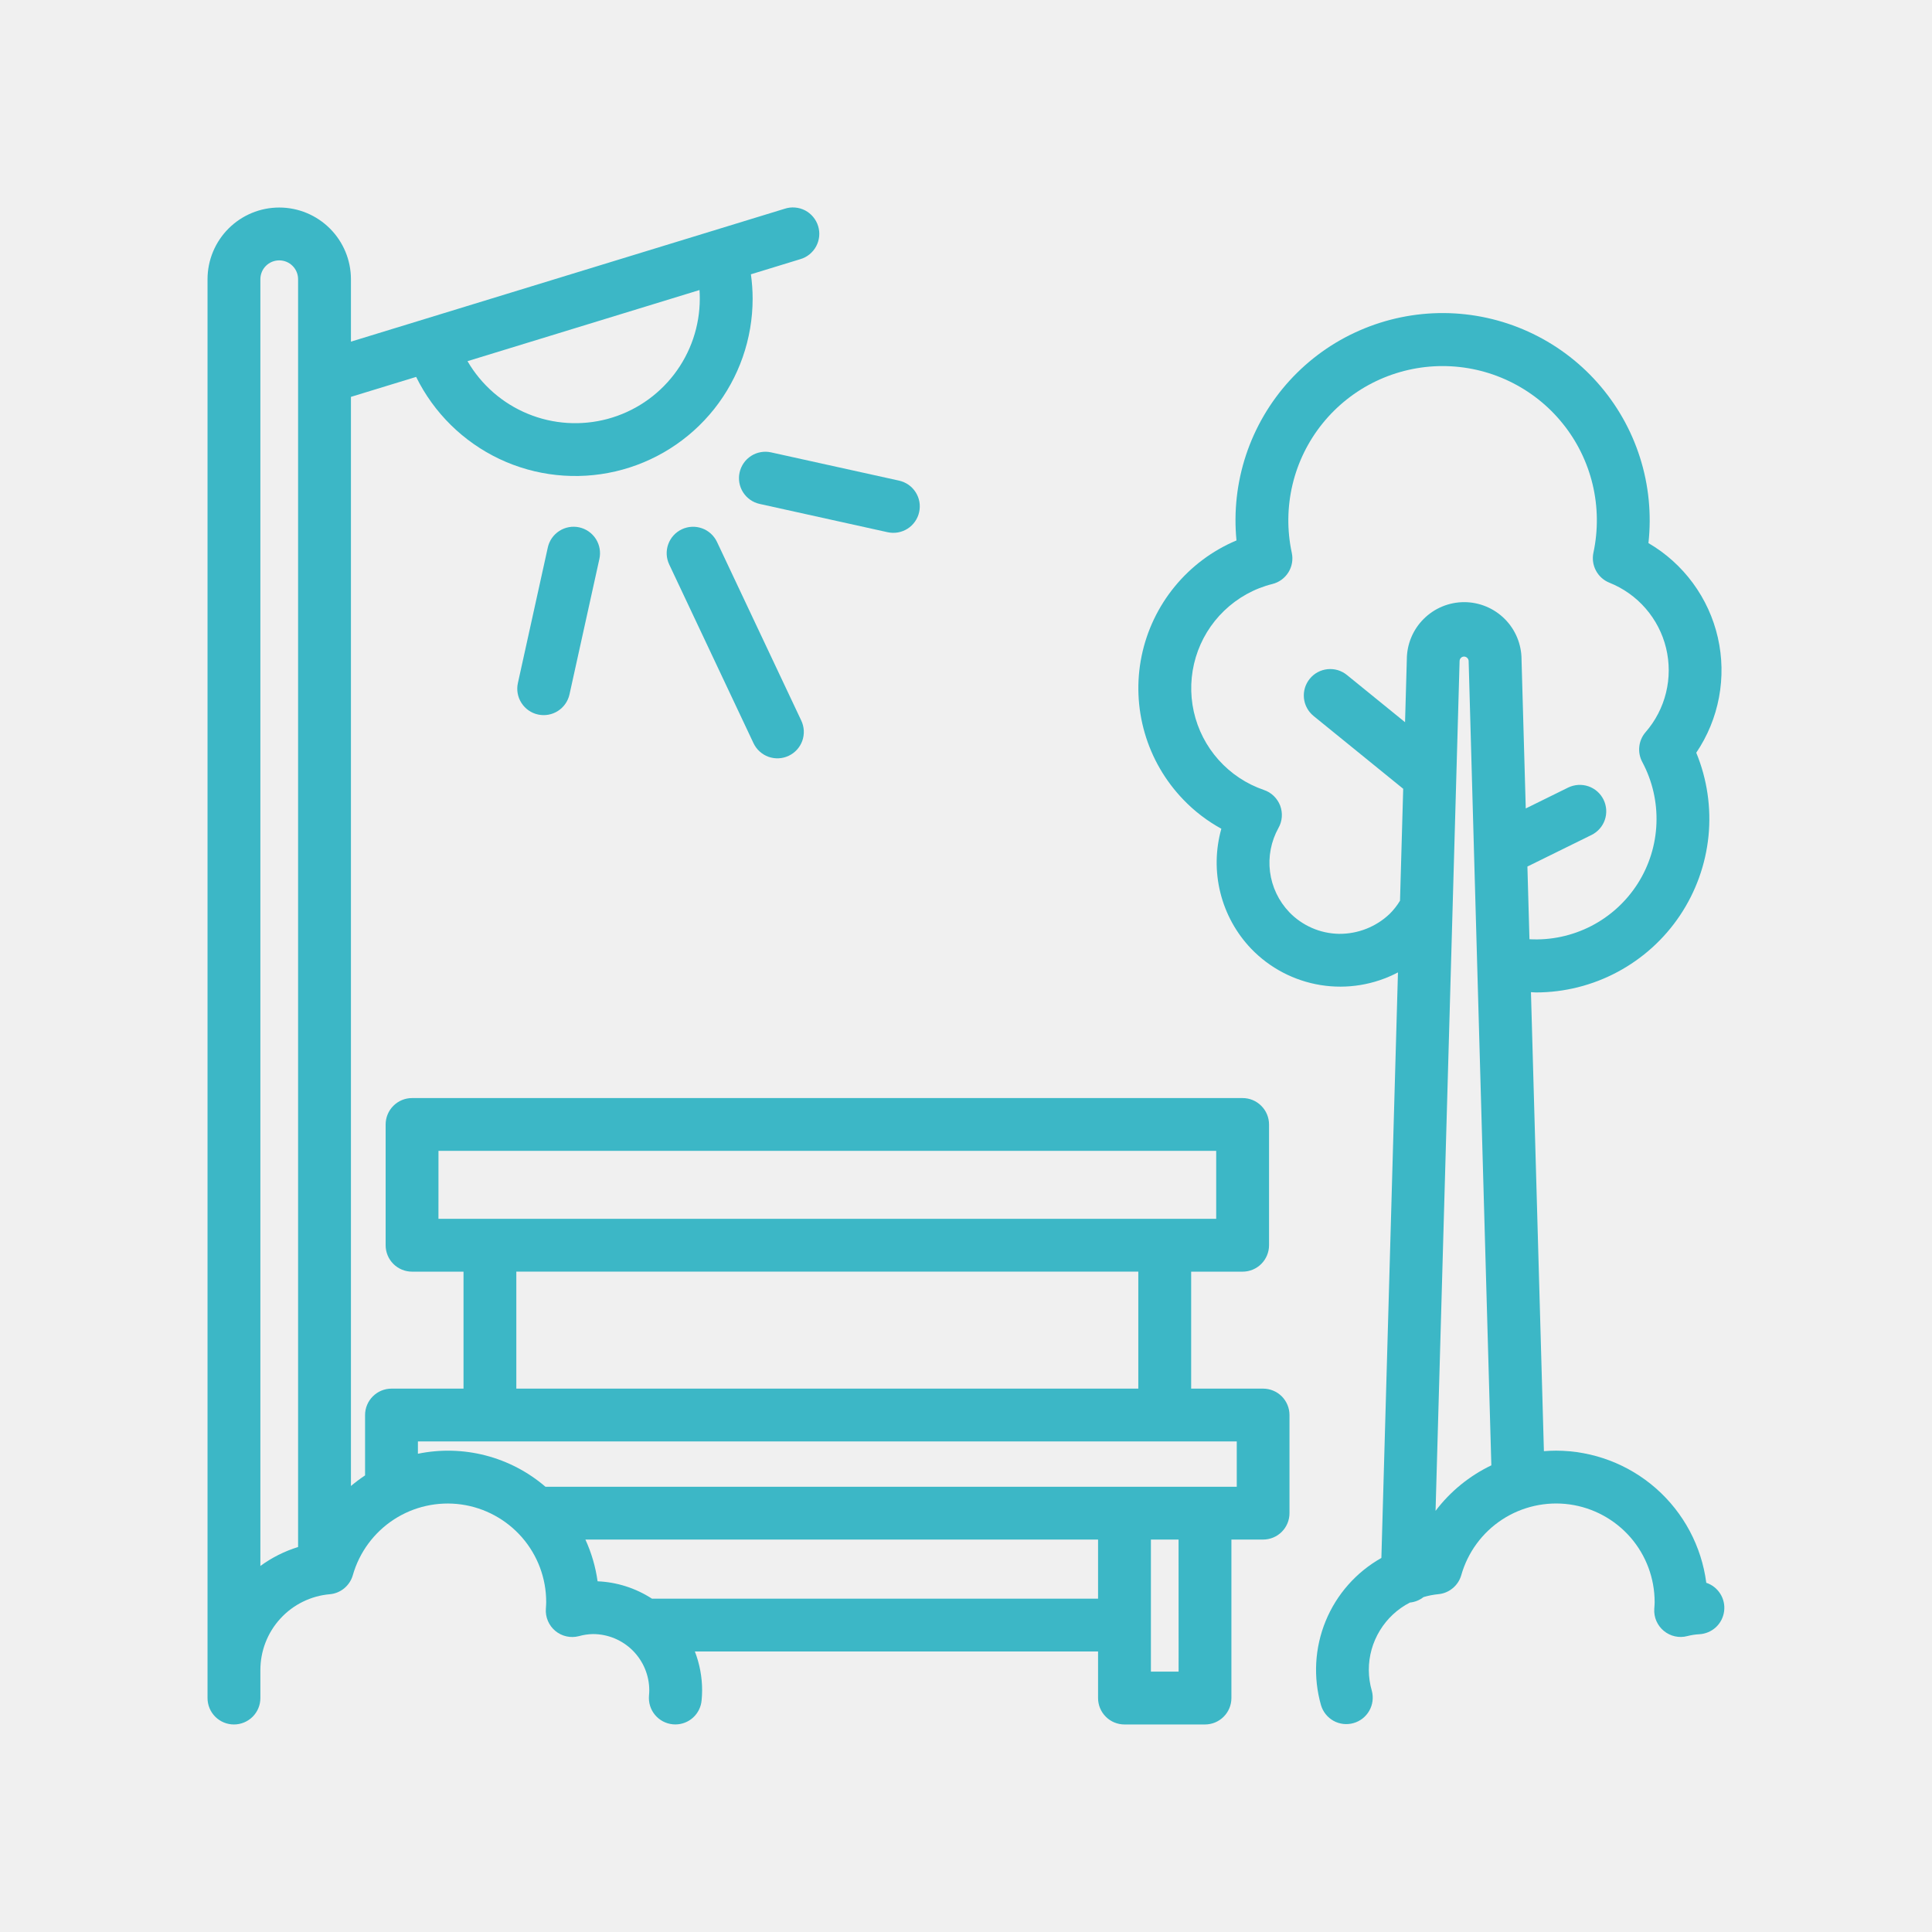
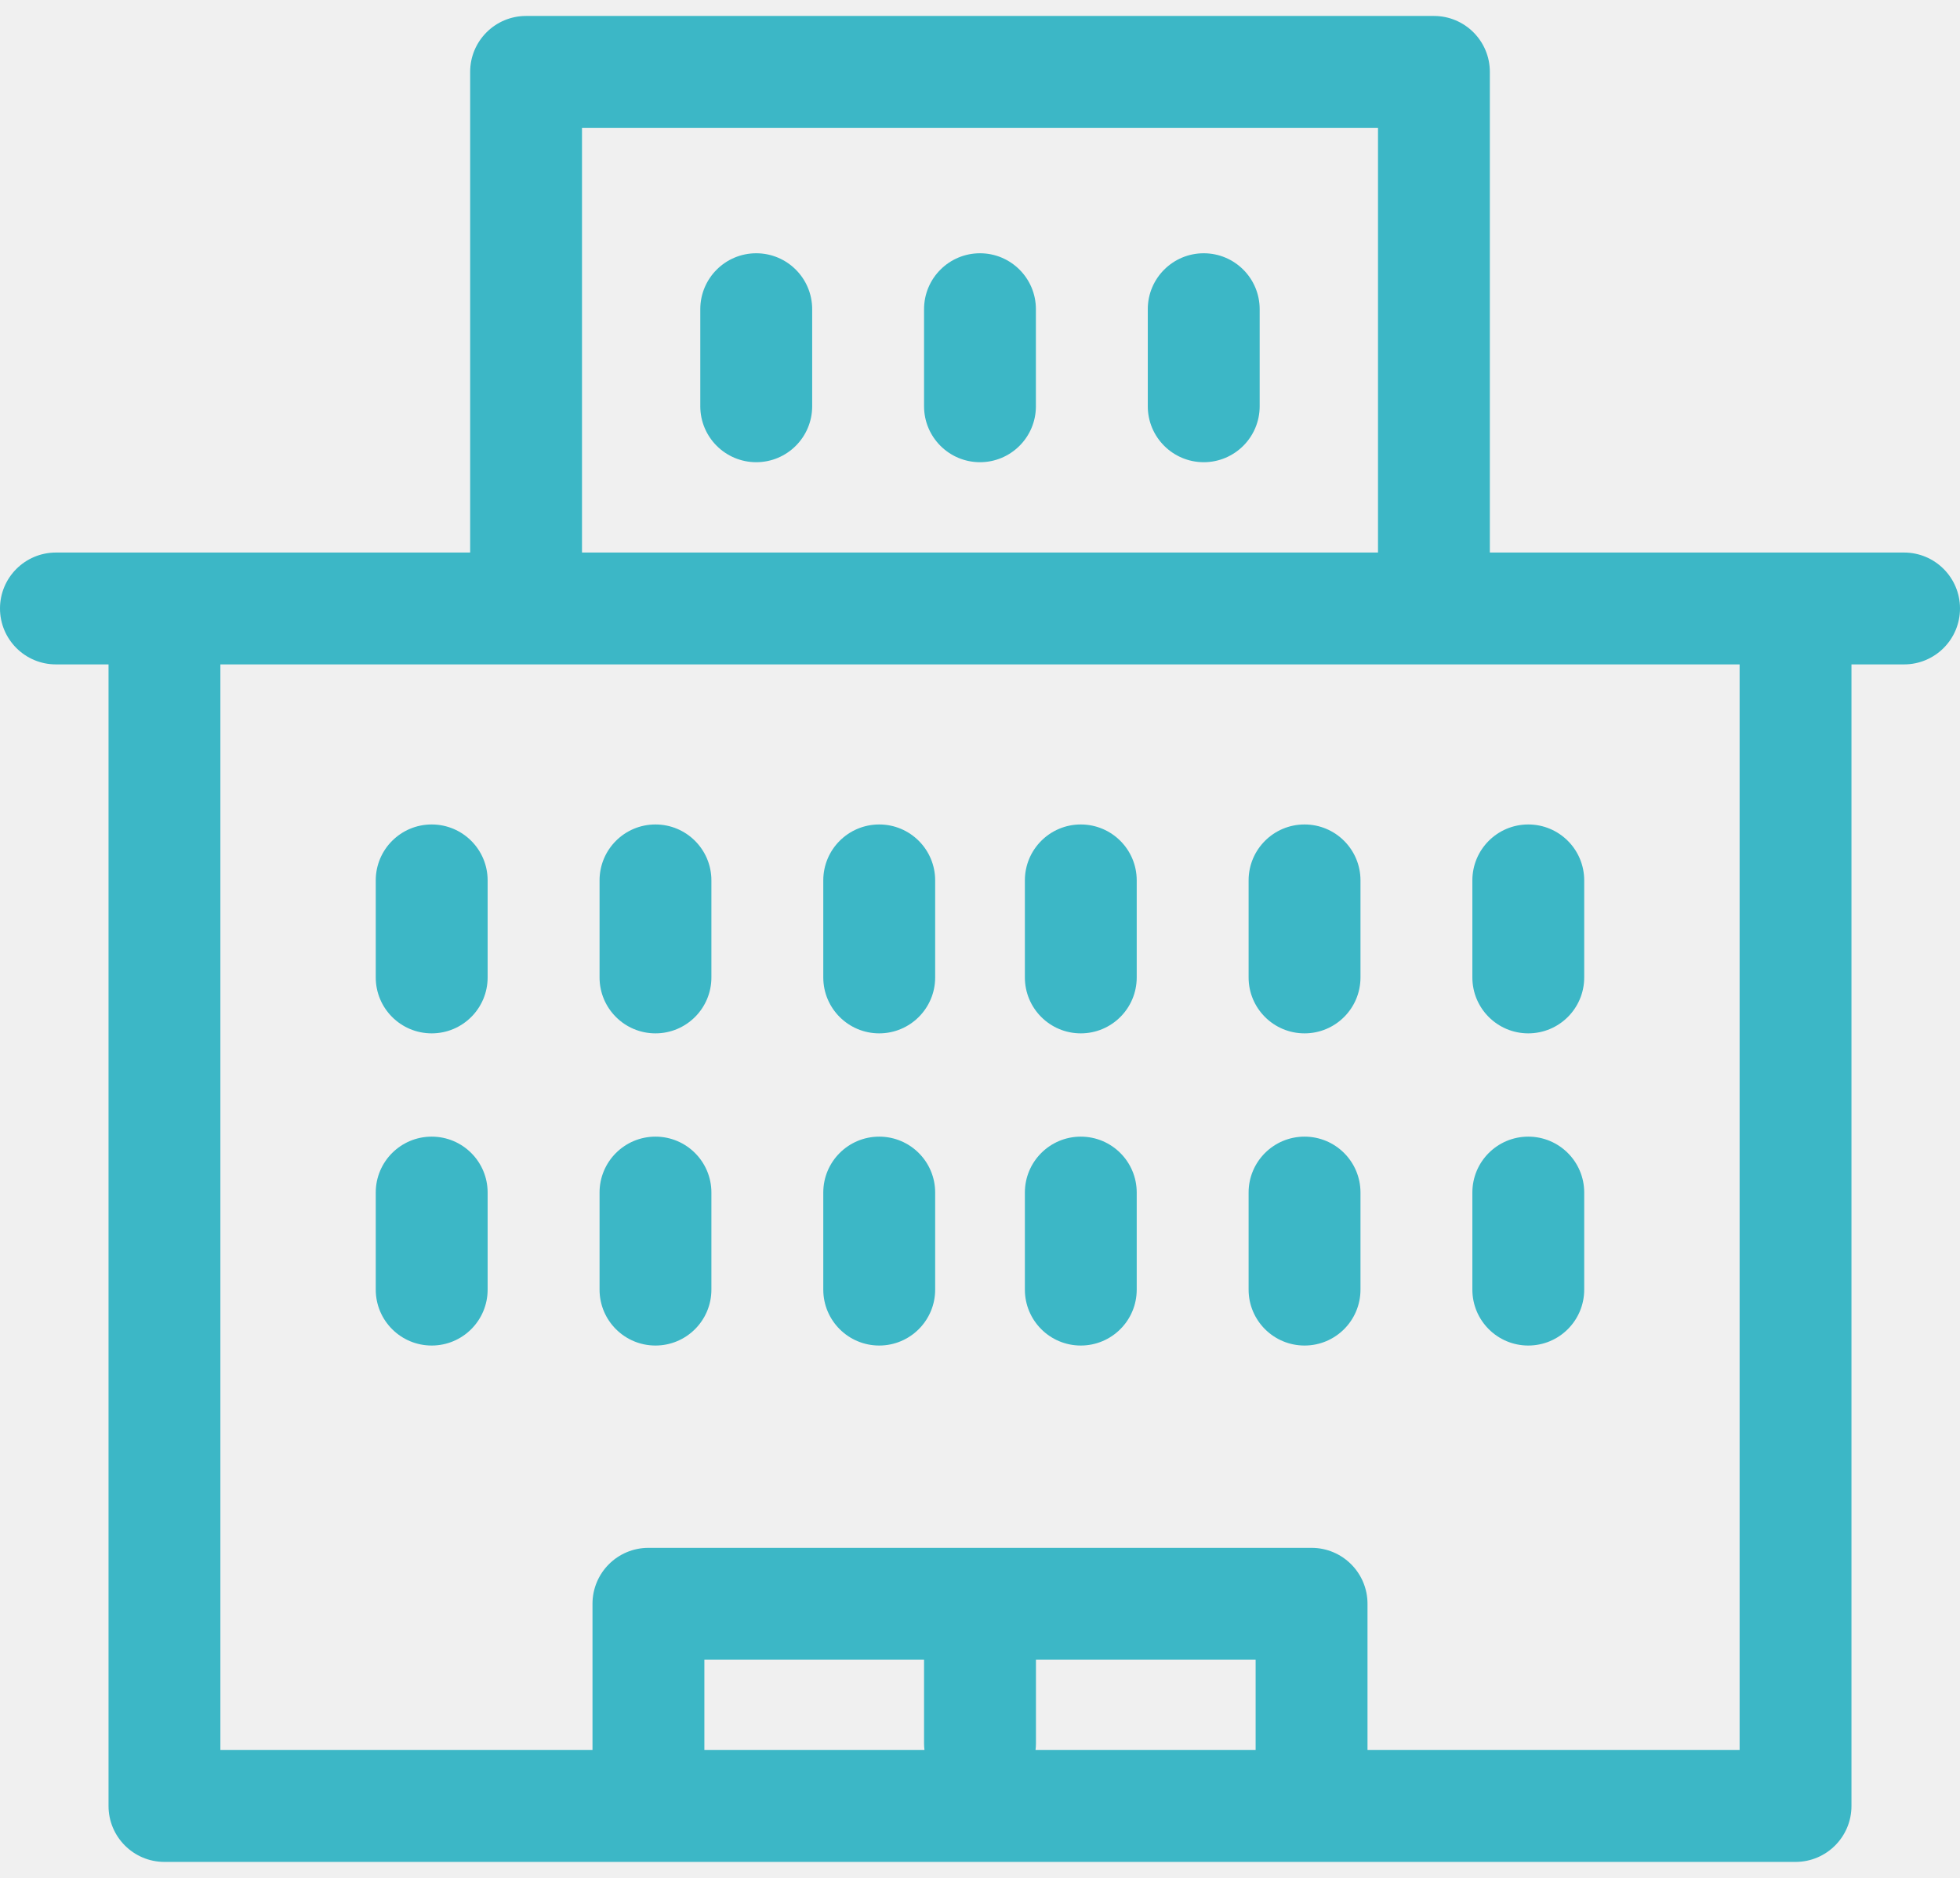
- <svg xmlns="http://www.w3.org/2000/svg" width="48" height="48" viewBox="0 0 48 48" fill="none">
-   <g clip-path="url(#clip0)">
-     <path d="M31.383 34.5H29.594V31.594H30.872C31.046 31.594 31.213 31.525 31.336 31.402C31.459 31.279 31.529 31.112 31.529 30.938V27.938C31.529 27.764 31.459 27.596 31.336 27.474C31.213 27.35 31.046 27.281 30.872 27.281H10.238C10.063 27.281 9.897 27.35 9.773 27.474C9.65 27.596 9.581 27.764 9.581 27.938V30.938C9.581 31.112 9.65 31.279 9.773 31.402C9.897 31.525 10.063 31.594 10.238 31.594H11.516V34.5H9.727C9.553 34.5 9.386 34.569 9.263 34.692C9.14 34.815 9.07 34.982 9.07 35.156V36.656C8.948 36.737 8.831 36.825 8.719 36.919V9.86L10.339 9.364C10.778 10.257 11.507 10.975 12.406 11.402C13.305 11.828 14.322 11.937 15.291 11.712C16.26 11.487 17.125 10.94 17.744 10.161C18.362 9.381 18.699 8.416 18.699 7.421C18.699 7.218 18.684 7.016 18.656 6.815L19.88 6.44C19.964 6.416 20.042 6.376 20.11 6.321C20.178 6.266 20.234 6.199 20.276 6.122C20.317 6.046 20.343 5.962 20.352 5.875C20.361 5.788 20.352 5.701 20.326 5.617C20.301 5.534 20.259 5.457 20.203 5.39C20.148 5.323 20.079 5.268 20.002 5.227C19.924 5.187 19.84 5.163 19.753 5.156C19.666 5.148 19.579 5.159 19.496 5.186L8.719 8.488V6.938C8.719 6.465 8.531 6.012 8.197 5.678C7.863 5.344 7.41 5.156 6.938 5.156C6.465 5.156 6.012 5.344 5.678 5.678C5.344 6.012 5.156 6.465 5.156 6.938V42.188C5.156 42.362 5.225 42.529 5.348 42.652C5.472 42.775 5.638 42.844 5.812 42.844C5.987 42.844 6.153 42.775 6.277 42.652C6.4 42.529 6.469 42.362 6.469 42.188V41.491C6.469 41.018 6.646 40.562 6.966 40.213C7.286 39.864 7.725 39.648 8.196 39.608C8.328 39.596 8.453 39.544 8.555 39.459C8.656 39.374 8.73 39.261 8.766 39.134C8.928 38.566 9.29 38.075 9.785 37.752C10.28 37.429 10.875 37.297 11.46 37.378C12.045 37.46 12.581 37.751 12.969 38.196C13.357 38.642 13.571 39.213 13.57 39.804C13.57 39.848 13.567 39.891 13.562 39.969C13.554 40.073 13.572 40.177 13.613 40.273C13.654 40.369 13.717 40.453 13.797 40.52C13.877 40.586 13.972 40.633 14.073 40.655C14.175 40.678 14.28 40.676 14.381 40.65C14.495 40.618 14.613 40.6 14.732 40.598C15.103 40.598 15.459 40.746 15.721 41.008C15.983 41.27 16.131 41.626 16.131 41.997C16.131 42.041 16.128 42.084 16.124 42.127C16.109 42.301 16.162 42.473 16.273 42.606C16.384 42.74 16.544 42.824 16.717 42.84C16.738 42.842 16.758 42.843 16.779 42.843C16.942 42.843 17.1 42.782 17.22 42.672C17.341 42.562 17.416 42.41 17.431 42.248C17.439 42.164 17.444 42.081 17.444 41.995C17.444 41.666 17.383 41.339 17.264 41.031H27.281V42.188C27.281 42.362 27.35 42.529 27.474 42.652C27.596 42.775 27.764 42.844 27.938 42.844H29.937C30.111 42.844 30.278 42.775 30.401 42.652C30.524 42.529 30.594 42.362 30.594 42.188V38.25H31.381C31.555 38.25 31.722 38.181 31.845 38.058C31.968 37.935 32.037 37.768 32.037 37.594V35.156C32.037 34.983 31.968 34.816 31.846 34.693C31.723 34.57 31.557 34.501 31.383 34.5ZM17.386 7.42C17.386 8.101 17.161 8.762 16.747 9.302C16.333 9.842 15.753 10.231 15.095 10.408C14.438 10.584 13.741 10.54 13.112 10.28C12.483 10.021 11.957 9.561 11.615 8.973L17.379 7.206C17.384 7.277 17.386 7.348 17.386 7.42ZM6.469 38.906V6.938C6.469 6.813 6.518 6.694 6.606 6.606C6.694 6.518 6.813 6.469 6.938 6.469C7.062 6.469 7.181 6.518 7.269 6.606C7.357 6.694 7.406 6.813 7.406 6.938V38.435C7.07 38.539 6.753 38.698 6.469 38.906ZM10.894 28.593H30.216V30.281H10.893L10.894 28.593ZM12.828 31.593H28.281V34.5H12.828L12.828 31.593ZM16.197 39.718C15.794 39.457 15.328 39.307 14.847 39.287C14.797 38.928 14.695 38.579 14.544 38.25H27.281V39.719L16.197 39.718ZM29.282 41.531H28.594V38.25H29.281L29.282 41.531ZM30.727 36.938H13.552C13.121 36.568 12.612 36.302 12.063 36.16C11.513 36.018 10.939 36.004 10.383 36.118V35.812H30.727L30.727 36.938Z" fill="#3CB7C6" />
-     <path d="M16.94 13.15C16.782 13.224 16.661 13.358 16.602 13.522C16.543 13.685 16.552 13.866 16.626 14.023L18.719 18.461C18.756 18.54 18.807 18.61 18.871 18.668C18.935 18.727 19.01 18.772 19.091 18.802C19.172 18.831 19.259 18.844 19.345 18.84C19.431 18.836 19.516 18.815 19.594 18.778C19.673 18.741 19.743 18.689 19.801 18.625C19.859 18.561 19.904 18.486 19.933 18.405C19.962 18.323 19.974 18.237 19.97 18.151C19.965 18.064 19.944 17.98 19.907 17.902L17.813 13.463C17.738 13.306 17.605 13.184 17.441 13.126C17.277 13.067 17.097 13.076 16.94 13.15Z" fill="#3CB7C6" />
-     <path d="M13.61 13.602L12.867 16.97C12.829 17.14 12.861 17.318 12.955 17.464C13.048 17.611 13.197 17.715 13.367 17.752C13.536 17.789 13.714 17.758 13.861 17.664C14.008 17.57 14.111 17.422 14.149 17.252L14.892 13.885C14.929 13.715 14.898 13.537 14.804 13.39C14.71 13.243 14.562 13.14 14.392 13.102C14.222 13.065 14.044 13.096 13.898 13.19C13.751 13.284 13.647 13.432 13.61 13.602Z" fill="#3CB7C6" />
-     <path d="M18.375 11.738C18.337 11.908 18.369 12.086 18.462 12.232C18.556 12.379 18.704 12.483 18.874 12.52L22.054 13.223C22.138 13.241 22.225 13.243 22.31 13.228C22.395 13.213 22.476 13.181 22.549 13.135C22.621 13.089 22.684 13.028 22.733 12.958C22.783 12.887 22.818 12.807 22.836 12.723C22.855 12.639 22.857 12.552 22.842 12.467C22.827 12.382 22.795 12.301 22.749 12.229C22.702 12.156 22.642 12.093 22.572 12.044C22.501 11.995 22.421 11.96 22.337 11.941L19.157 11.239C18.988 11.201 18.81 11.233 18.663 11.326C18.516 11.42 18.413 11.568 18.375 11.738Z" fill="#3CB7C6" />
-     <path d="M42.392 39.323C42.274 38.416 41.83 37.584 41.144 36.98C40.457 36.376 39.575 36.043 38.66 36.041C38.559 36.041 38.458 36.046 38.358 36.054L38.036 24.65C38.076 24.65 38.117 24.657 38.157 24.657C38.865 24.657 39.563 24.482 40.187 24.148C40.812 23.814 41.345 23.332 41.739 22.743C42.133 22.154 42.376 21.478 42.447 20.773C42.517 20.068 42.413 19.356 42.143 18.701C42.423 18.287 42.616 17.819 42.708 17.326C42.8 16.834 42.791 16.328 42.679 15.839C42.568 15.351 42.357 14.891 42.06 14.487C41.764 14.084 41.388 13.745 40.955 13.493C41.034 12.777 40.963 12.051 40.744 11.364C40.526 10.677 40.165 10.044 39.686 9.505C39.207 8.966 38.62 8.534 37.964 8.237C37.307 7.939 36.595 7.783 35.874 7.778C35.153 7.774 34.44 7.921 33.779 8.21C33.118 8.498 32.526 8.923 32.04 9.455C31.554 9.988 31.186 10.617 30.958 11.301C30.731 11.985 30.65 12.709 30.72 13.427C30.123 13.678 29.597 14.071 29.186 14.572C28.776 15.072 28.493 15.665 28.363 16.299C28.233 16.933 28.26 17.59 28.441 18.212C28.621 18.833 28.951 19.401 29.4 19.867C29.676 20.155 29.995 20.398 30.344 20.59C30.198 21.109 30.189 21.657 30.32 22.18C30.45 22.703 30.714 23.183 31.086 23.572C31.548 24.052 32.154 24.368 32.811 24.474C33.469 24.58 34.143 24.469 34.732 24.159L34.32 38.707C33.695 39.059 33.207 39.612 32.935 40.276C32.663 40.94 32.623 41.676 32.82 42.365C32.869 42.531 32.981 42.67 33.132 42.754C33.283 42.837 33.461 42.857 33.627 42.81C33.793 42.763 33.934 42.653 34.019 42.503C34.105 42.353 34.127 42.175 34.083 42.009C34.034 41.84 34.009 41.666 34.008 41.491C34.007 41.144 34.102 40.805 34.283 40.509C34.463 40.213 34.721 39.973 35.029 39.815C35.153 39.803 35.27 39.755 35.367 39.679C35.487 39.643 35.61 39.619 35.735 39.607C35.867 39.595 35.992 39.543 36.093 39.458C36.195 39.374 36.269 39.26 36.305 39.133C36.467 38.565 36.828 38.074 37.323 37.751C37.818 37.429 38.413 37.296 38.999 37.377C39.584 37.459 40.12 37.75 40.508 38.195C40.896 38.641 41.109 39.212 41.109 39.803C41.109 39.846 41.106 39.888 41.103 39.93L41.1 39.97C41.093 40.074 41.111 40.178 41.152 40.273C41.194 40.369 41.257 40.453 41.337 40.519C41.417 40.585 41.512 40.632 41.613 40.654C41.715 40.677 41.82 40.675 41.921 40.648C42.019 40.623 42.119 40.607 42.221 40.602C42.373 40.593 42.518 40.532 42.631 40.428C42.743 40.324 42.815 40.184 42.835 40.032C42.855 39.88 42.822 39.727 42.74 39.597C42.659 39.468 42.535 39.37 42.389 39.323L42.392 39.323ZM34.525 22.706C34.186 23.028 33.736 23.205 33.268 23.201C33.037 23.197 32.808 23.148 32.596 23.055C32.383 22.962 32.191 22.829 32.031 22.662C31.769 22.387 31.601 22.036 31.553 21.66C31.505 21.284 31.579 20.902 31.763 20.57C31.811 20.486 31.839 20.393 31.846 20.297C31.853 20.201 31.839 20.105 31.805 20.014C31.77 19.924 31.716 19.843 31.647 19.776C31.578 19.709 31.495 19.658 31.403 19.627C30.97 19.479 30.582 19.222 30.277 18.881C29.971 18.54 29.759 18.126 29.659 17.679C29.56 17.232 29.577 16.767 29.709 16.328C29.841 15.89 30.083 15.492 30.413 15.175C30.748 14.852 31.161 14.622 31.613 14.509C31.778 14.468 31.92 14.364 32.01 14.22C32.1 14.075 32.13 13.902 32.094 13.735C31.974 13.177 31.98 12.598 32.112 12.041C32.244 11.485 32.499 10.966 32.858 10.521C33.217 10.076 33.671 9.717 34.187 9.47C34.703 9.224 35.267 9.095 35.839 9.095C36.411 9.095 36.975 9.222 37.491 9.469C38.007 9.715 38.462 10.073 38.821 10.518C39.181 10.962 39.436 11.482 39.569 12.038C39.701 12.594 39.708 13.173 39.588 13.732C39.556 13.883 39.578 14.04 39.651 14.177C39.723 14.313 39.842 14.42 39.985 14.477C40.333 14.616 40.642 14.836 40.887 15.119C41.132 15.402 41.306 15.739 41.394 16.103C41.481 16.467 41.481 16.847 41.392 17.21C41.303 17.574 41.128 17.911 40.882 18.193C40.796 18.293 40.742 18.417 40.728 18.549C40.713 18.68 40.739 18.813 40.801 18.93C41.052 19.398 41.174 19.925 41.154 20.456C41.135 20.987 40.974 21.504 40.689 21.952C40.403 22.4 40.004 22.765 39.531 23.008C39.058 23.251 38.53 23.364 37.999 23.335L37.948 21.529L39.54 20.745C39.696 20.668 39.816 20.533 39.872 20.368C39.928 20.203 39.916 20.023 39.839 19.866C39.762 19.71 39.627 19.591 39.462 19.535C39.297 19.479 39.117 19.491 38.96 19.567L37.907 20.086L37.802 16.386C37.802 16.008 37.652 15.645 37.385 15.378C37.118 15.111 36.755 14.96 36.377 14.96C35.999 14.96 35.637 15.111 35.37 15.378C35.102 15.645 34.952 16.008 34.952 16.386L34.908 17.943L33.463 16.769C33.396 16.715 33.319 16.674 33.236 16.649C33.154 16.625 33.067 16.617 32.981 16.626C32.896 16.635 32.813 16.66 32.737 16.701C32.661 16.742 32.594 16.798 32.54 16.865C32.43 17 32.378 17.173 32.396 17.346C32.414 17.519 32.5 17.678 32.635 17.788L34.862 19.597L34.783 22.378C34.711 22.497 34.624 22.608 34.525 22.706ZM35.666 37.537L36.263 16.425C36.263 16.395 36.275 16.366 36.296 16.345C36.317 16.324 36.345 16.312 36.375 16.312C36.404 16.313 36.432 16.325 36.453 16.345C36.474 16.366 36.487 16.394 36.488 16.423L36.621 21.164L37.052 36.406C36.507 36.667 36.031 37.055 35.666 37.537Z" fill="#3CB7C6" />
-   </g>
-   <defs>
-     <clipPath id="clip0">
-       <rect width="48" height="48" fill="white" />
-     </clipPath>
-   </defs>
+ <svg xmlns="http://www.w3.org/2000/svg" width="48" height="46" viewBox="0 0 48 46" fill="none">
+   <path d="M10.572 27.843C9.815 27.843 9.202 28.456 9.202 29.212V31.59C9.202 32.347 9.815 32.96 10.572 32.96C11.329 32.96 11.942 32.347 11.942 31.59V29.212C11.942 28.456 11.329 27.843 10.572 27.843Z" fill="#3CB7C6" />
+   <path d="M16.052 27.843C15.296 27.843 14.683 28.456 14.683 29.212V31.59C14.683 32.347 15.296 32.96 16.052 32.96C16.809 32.96 17.422 32.347 17.422 31.59V29.212C17.422 28.456 16.809 27.843 16.052 27.843Z" fill="#3CB7C6" />
+   <path d="M21.532 27.843C20.775 27.843 20.162 28.456 20.162 29.212V31.59C20.162 32.347 20.775 32.96 21.532 32.96C22.288 32.96 22.902 32.347 22.902 31.59V29.212C22.902 28.456 22.288 27.843 21.532 27.843Z" fill="#3CB7C6" />
+   <path d="M26.468 27.843C25.712 27.843 25.099 28.456 25.099 29.212V31.59C25.099 32.347 25.712 32.96 26.468 32.96C27.225 32.96 27.838 32.347 27.838 31.59V29.212C27.838 28.456 27.225 27.843 26.468 27.843Z" fill="#3CB7C6" />
+   <path d="M31.948 27.843C31.191 27.843 30.578 28.456 30.578 29.212V31.59C30.578 32.347 31.191 32.96 31.948 32.96C32.705 32.96 33.318 32.347 33.318 31.59V29.212C33.318 28.456 32.705 27.843 31.948 27.843Z" fill="#3CB7C6" />
+   <path d="M37.427 27.843C36.671 27.843 36.058 28.456 36.058 29.212V31.59C36.058 32.347 36.671 32.96 37.427 32.96C38.184 32.96 38.797 32.347 38.797 31.59V29.212C38.797 28.456 38.184 27.843 37.427 27.843Z" fill="#3CB7C6" />
+   <path d="M10.572 20.196C9.815 20.196 9.202 20.809 9.202 21.566V23.943C9.202 24.7 9.815 25.313 10.572 25.313C11.329 25.313 11.942 24.7 11.942 23.943V21.566C11.942 20.809 11.329 20.196 10.572 20.196Z" fill="#3CB7C6" />
+   <path d="M16.052 20.196C15.296 20.196 14.683 20.809 14.683 21.566V23.943C14.683 24.7 15.296 25.313 16.052 25.313C16.809 25.313 17.422 24.7 17.422 23.943V21.566C17.422 20.809 16.809 20.196 16.052 20.196Z" fill="#3CB7C6" />
+   <path d="M21.532 20.196C20.775 20.196 20.162 20.809 20.162 21.566V23.943C20.162 24.7 20.775 25.313 21.532 25.313C22.288 25.313 22.902 24.7 22.902 23.943V21.566C22.902 20.809 22.288 20.196 21.532 20.196Z" fill="#3CB7C6" />
+   <path d="M26.468 20.196C25.712 20.196 25.099 20.809 25.099 21.566V23.943C25.099 24.7 25.712 25.313 26.468 25.313C27.225 25.313 27.838 24.7 27.838 23.943V21.566C27.838 20.809 27.225 20.196 26.468 20.196Z" fill="#3CB7C6" />
+   <path d="M31.948 20.196C31.191 20.196 30.578 20.809 30.578 21.566V23.943C30.578 24.7 31.191 25.313 31.948 25.313C32.705 25.313 33.318 24.7 33.318 23.943V21.566C33.318 20.809 32.705 20.196 31.948 20.196Z" fill="#3CB7C6" />
+   <path d="M37.427 20.196C36.671 20.196 36.058 20.809 36.058 21.566V23.943C36.058 24.7 36.671 25.313 37.427 25.313C38.184 25.313 38.797 24.7 38.797 23.943V21.566C38.797 20.809 38.184 20.196 37.427 20.196Z" fill="#3CB7C6" />
+   <path d="M18.52 6.204C17.764 6.204 17.15 6.817 17.15 7.574V9.952C17.15 10.708 17.764 11.322 18.52 11.322C19.277 11.322 19.89 10.708 19.89 9.952V7.574C19.89 6.817 19.277 6.204 18.52 6.204Z" fill="#3CB7C6" />
+   <path d="M24 6.204C23.243 6.204 22.63 6.817 22.63 7.574V9.952C22.63 10.708 23.243 11.322 24 11.322C24.756 11.322 25.369 10.708 25.369 9.952V7.574C25.369 6.817 24.756 6.204 24 6.204Z" fill="#3CB7C6" />
+   <path d="M29.479 6.204C28.723 6.204 28.109 6.817 28.109 7.574V9.952C28.109 10.708 28.723 11.322 29.479 11.322C30.236 11.322 30.849 10.708 30.849 9.952V7.574C30.849 6.817 30.236 6.204 29.479 6.204Z" fill="#3CB7C6" />
+   <path d="M46.63 13.535H36.486V1.761C36.486 1.004 35.873 0.391 35.117 0.391H12.883C12.127 0.391 11.514 1.004 11.514 1.761V13.535H1.37C0.613 13.535 0 14.149 0 14.905C0 15.662 0.613 16.275 1.37 16.275H2.658V44.239C2.658 44.995 3.271 45.609 4.027 45.609H43.972C44.729 45.609 45.342 44.995 45.342 44.239V16.275H46.63C47.387 16.275 48 15.662 48 14.905C48 14.149 47.387 13.535 46.63 13.535ZM30.75 42.869H25.36C25.366 42.818 25.37 42.767 25.37 42.714V40.656H30.75V42.869ZM22.64 42.869H17.25V40.656H22.63V42.714C22.63 42.767 22.634 42.818 22.64 42.869ZM33.49 42.869V39.286C33.49 38.53 32.877 37.916 32.12 37.916H15.88C15.123 37.916 14.51 38.53 14.51 39.286V42.869H5.397V16.275H42.603V42.869H33.49ZM14.253 3.131H33.747V13.535H14.253V3.131Z" fill="#3CB7C6" />
</svg>
